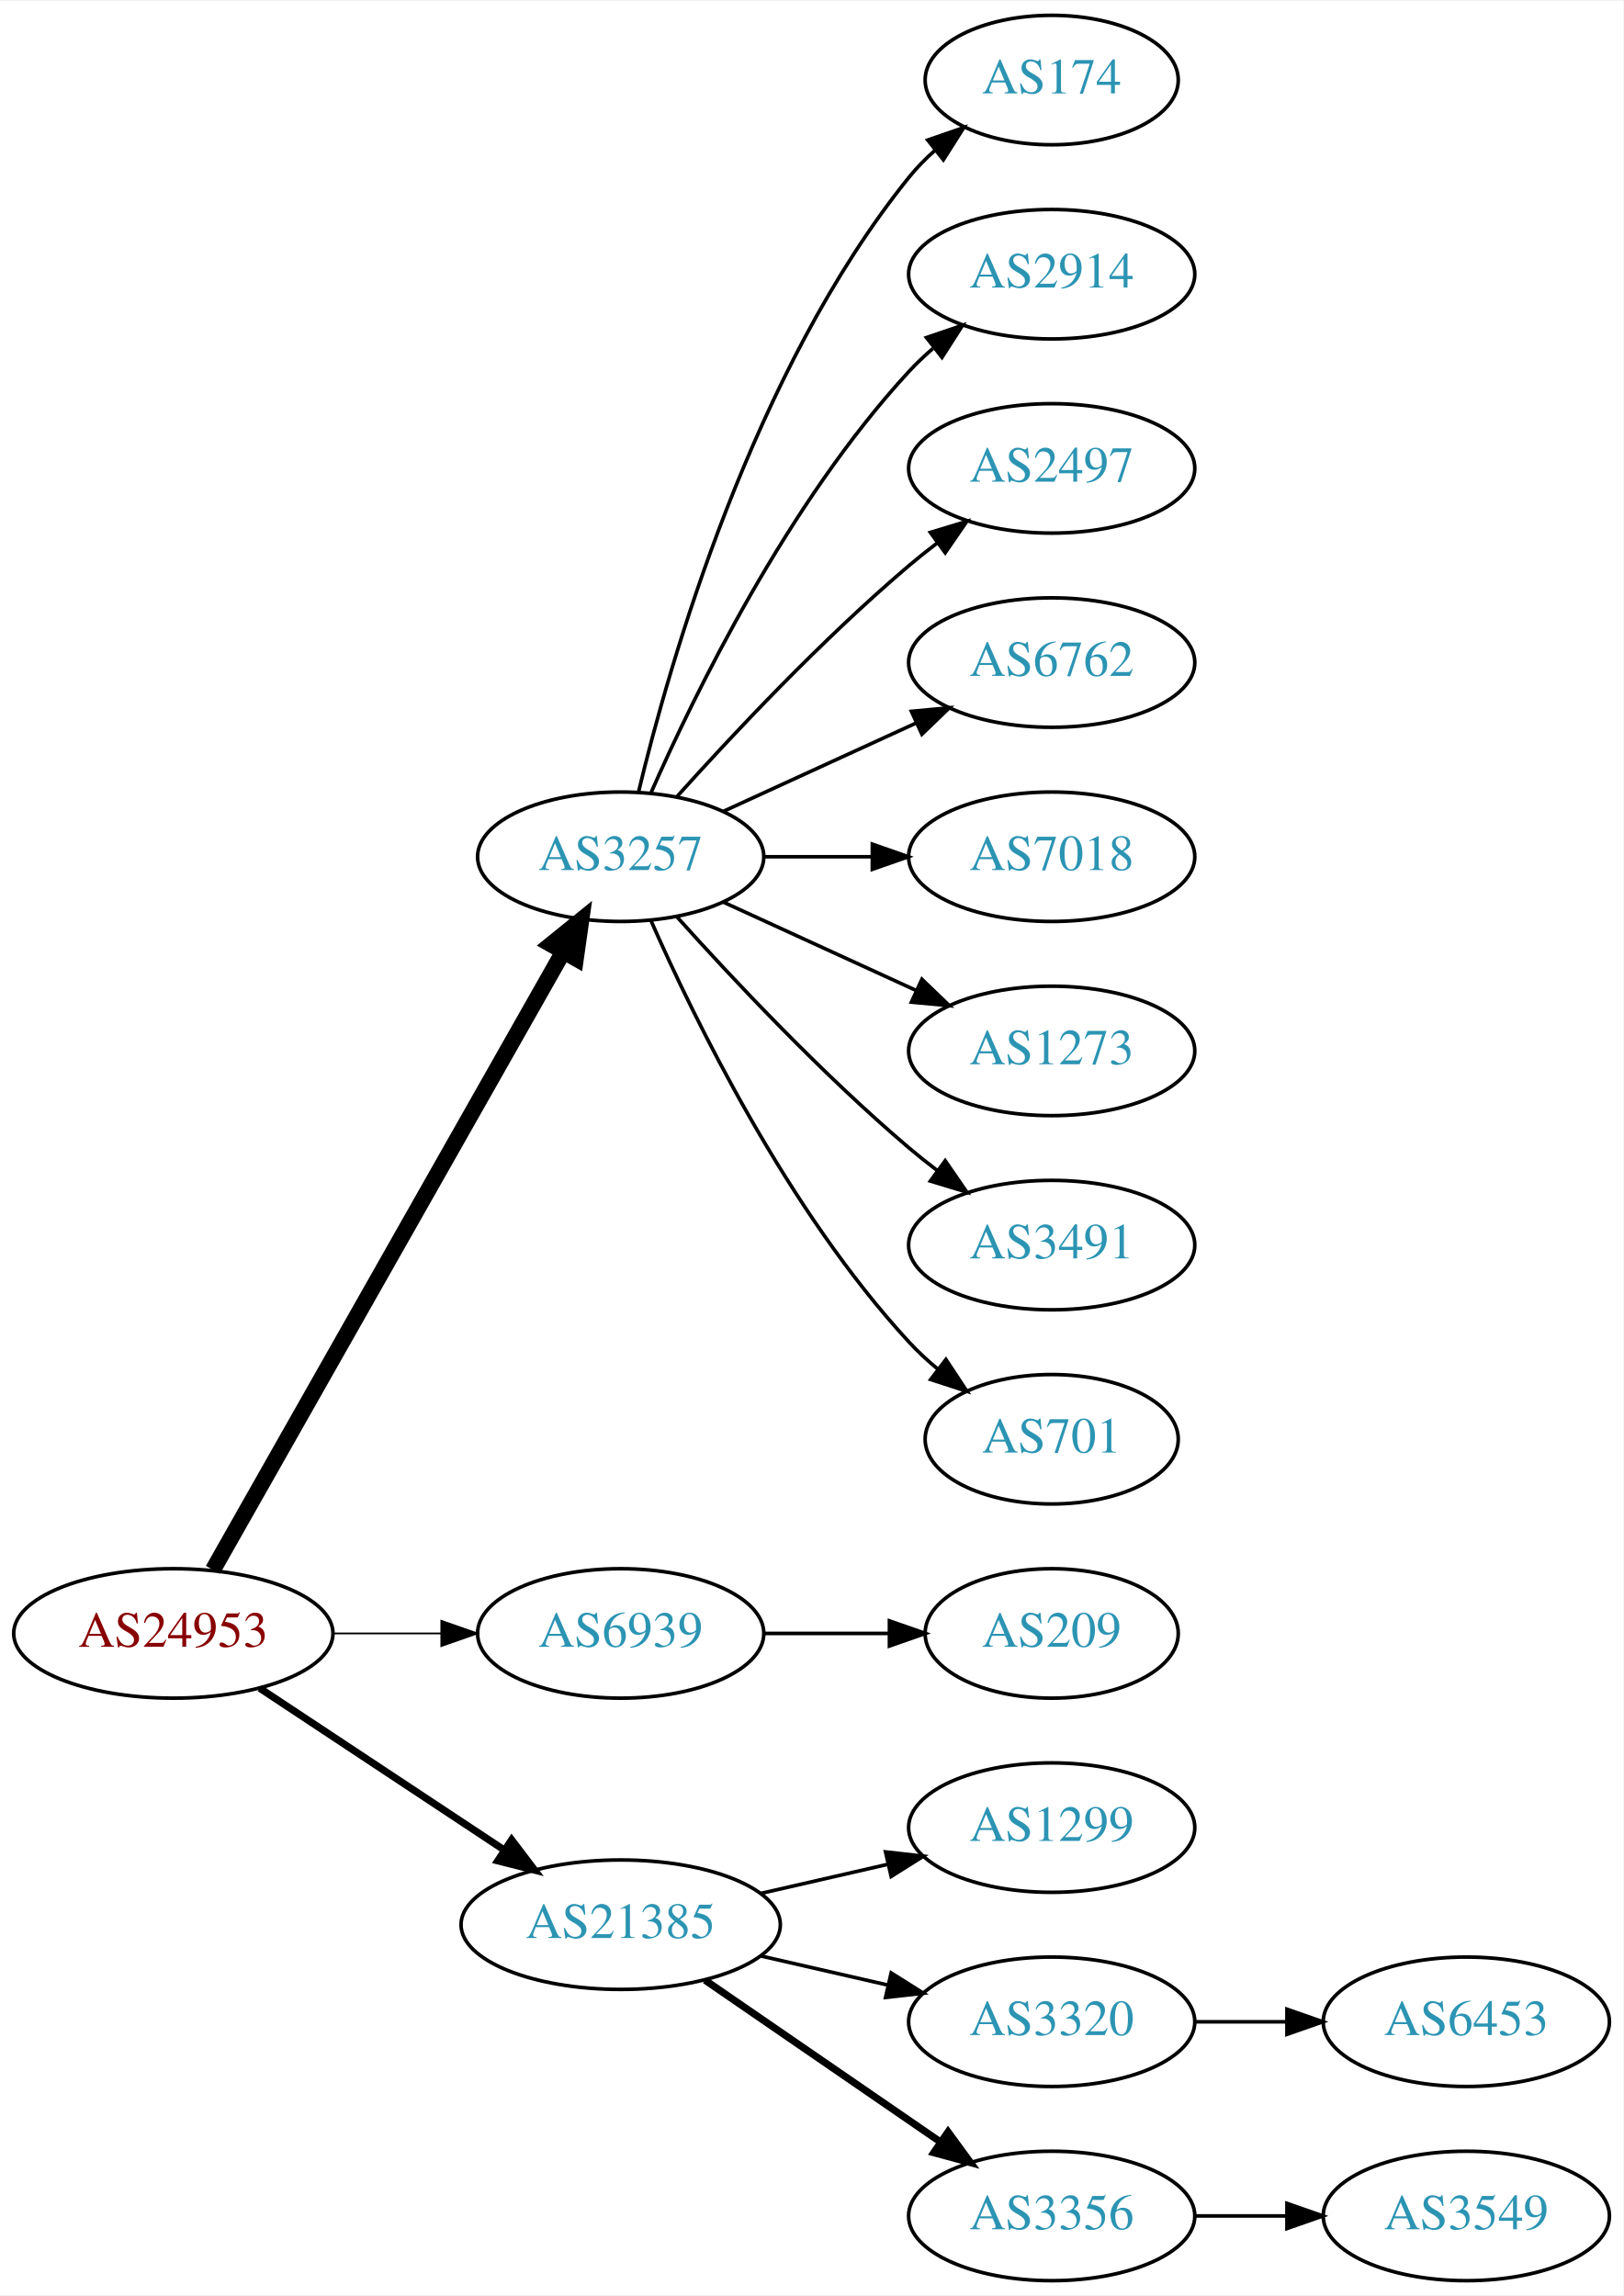
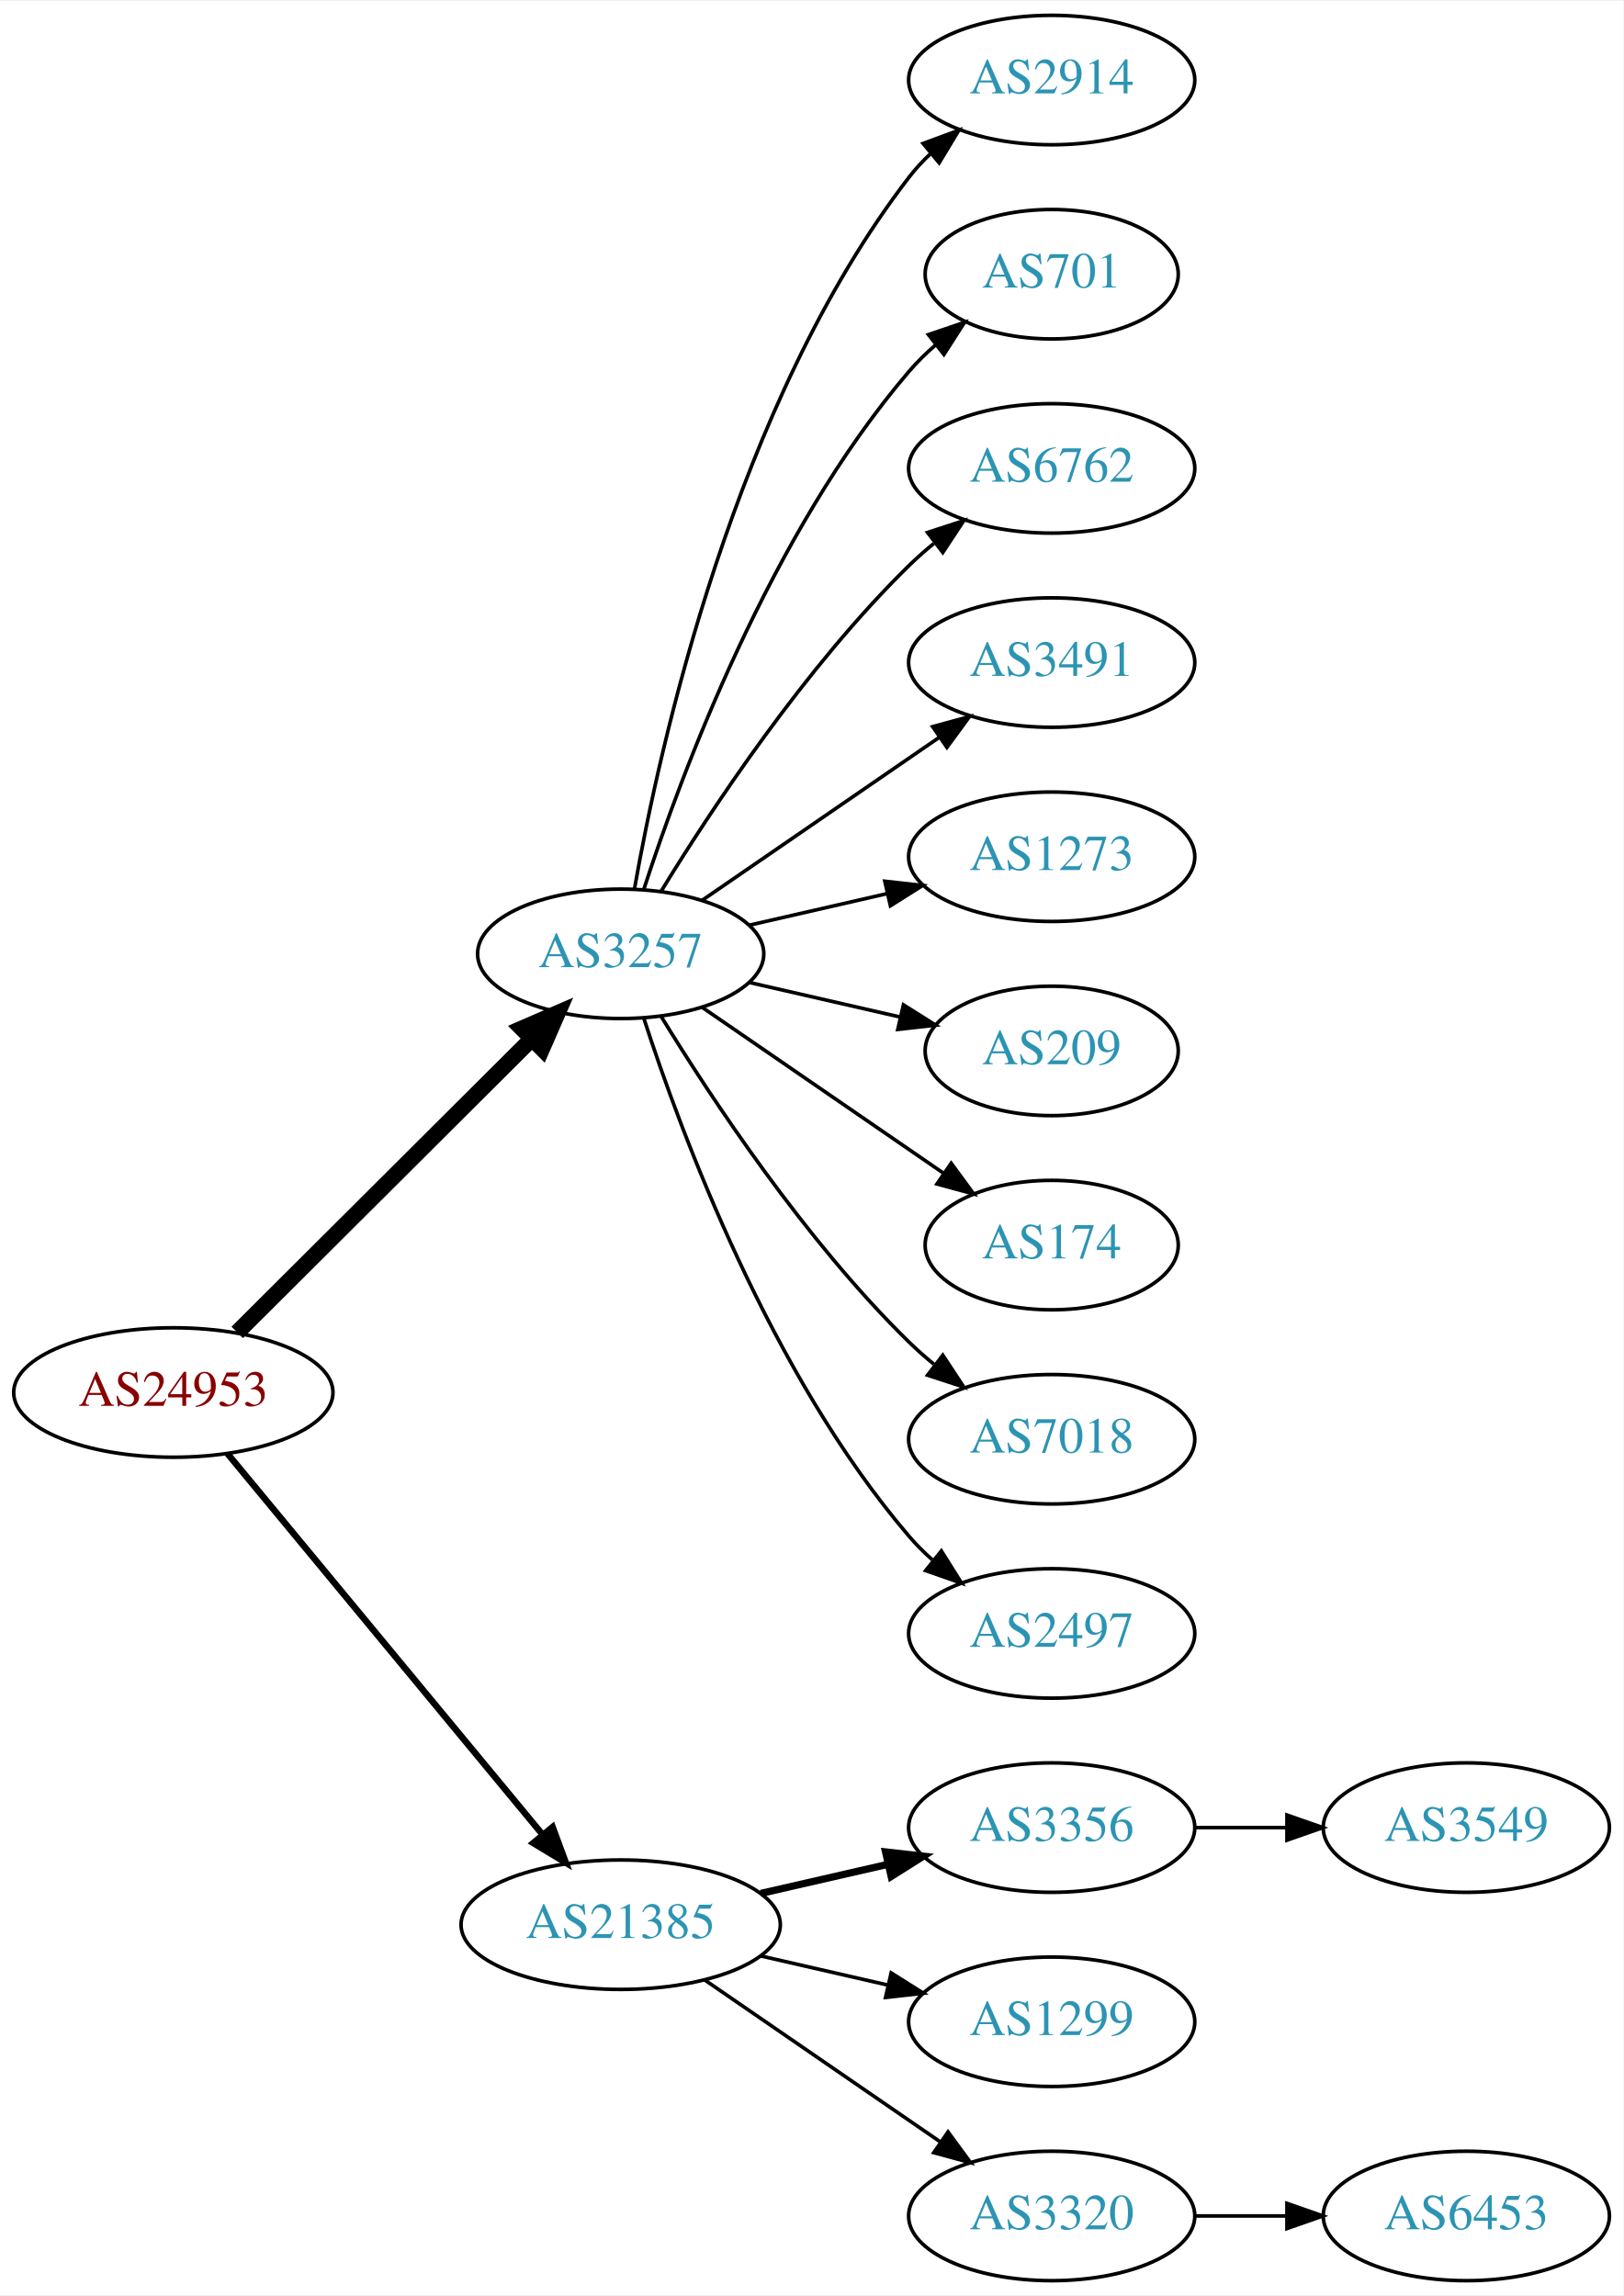
<svg xmlns="http://www.w3.org/2000/svg" xmlns:xlink="http://www.w3.org/1999/xlink" width="451pt" height="638pt" viewBox="0.00 0.00 451.37 638.00">
  <g id="graph0" class="graph" transform="scale(1 1) rotate(0) translate(4 634)">
    <polygon fill="white" stroke="none" points="-4,4 -4,-634 447.37,-634 447.37,4 -4,4" />
    <g id="node1" class="node">
      <g id="a_node1">
        <a xlink:href="/asn/24953" xlink:title="AS24953 ~ AS MACRO: AS-24953 (customers) [AT]">
-           <ellipse fill="#ffffff" stroke="black" cx="44.196" cy="-180" rx="44.393" ry="18" />
-           <text text-anchor="middle" x="44.196" y="-176.3" font-family="Times,serif" font-size="14.00" fill="#880000">AS24953</text>
+           <ellipse fill="#ffffff" stroke="black" cx="44.196" cy="-247" rx="44.393" ry="18" />
+           <text text-anchor="middle" x="44.196" y="-243.3" font-family="Times,serif" font-size="14.00" fill="#880000">AS24953</text>
        </a>
      </g>
    </g>
    <g id="node2" class="node">
      <g id="a_node2">
        <a xlink:href="/asn/3257" xlink:title="AS3257 ~ GTT [DE]">
-           <ellipse fill="#ffffff" stroke="black" cx="168.588" cy="-396" rx="39.794" ry="18" />
-           <text text-anchor="middle" x="168.588" y="-392.3" font-family="Times,serif" font-size="14.00" fill="#2c94b3">AS3257</text>
+           <ellipse fill="#ffffff" stroke="black" cx="168.588" cy="-369" rx="39.794" ry="18" />
+           <text text-anchor="middle" x="168.588" y="-365.3" font-family="Times,serif" font-size="14.00" fill="#2c94b3">AS3257</text>
        </a>
      </g>
    </g>
    <g id="edge1" class="edge">
-       <path fill="none" stroke="black" stroke-width="4.5" d="M55.212,-197.676C76.692,-235.584 127.285,-324.873 152.606,-369.559" />
-       <polygon fill="black" stroke="black" stroke-width="4.5" points="149.25,-371.623 157.606,-378.383 156.101,-367.741 149.25,-371.623" />
+       <path fill="none" stroke="black" stroke-width="4.5" d="M61.958,-263.708C83.107,-284.789 119.618,-321.183 143.687,-345.175" />
+       <polygon fill="black" stroke="black" stroke-width="4.5" points="141.167,-348.223 151.029,-352.494 146.727,-342.646 141.167,-348.223" />
    </g>
    <g id="node3" class="node">
      <g id="a_node3">
-         <a xlink:href="/asn/6939" xlink:title="AS6939 ~ Hurricane Electric LLC [US]">
-           <ellipse fill="#ffffff" stroke="black" cx="168.588" cy="-180" rx="39.794" ry="18" />
-           <text text-anchor="middle" x="168.588" y="-176.3" font-family="Times,serif" font-size="14.00" fill="#2c94b3">AS6939</text>
-         </a>
-       </g>
-     </g>
-     <g id="edge2" class="edge">
-       <path fill="none" stroke="black" stroke-width="0.5" d="M88.692,-180C98.381,-180 108.717,-180 118.61,-180" />
-       <polygon fill="black" stroke="black" stroke-width="0.5" points="118.713,-183.5 128.713,-180 118.713,-176.5 118.713,-183.5" />
-     </g>
-     <g id="node4" class="node">
-       <g id="a_node4">
        <a xlink:href="/asn/21385" xlink:title="AS21385 ~ Trusted Network GmbH [DE]">
          <ellipse fill="#ffffff" stroke="black" cx="168.588" cy="-99" rx="44.393" ry="18" />
          <text text-anchor="middle" x="168.588" y="-95.3" font-family="Times,serif" font-size="14.00" fill="#2c94b3">AS21385</text>
        </a>
      </g>
    </g>
+     <g id="edge2" class="edge">
+       <path fill="none" stroke="black" stroke-width="1.8" d="M59.236,-230.023C80.701,-204.066 121.807,-154.36 146.756,-124.191" />
+       <polygon fill="black" stroke="black" stroke-width="1.8" points="149.659,-126.172 153.335,-116.235 144.265,-121.711 149.659,-126.172" />
+     </g>
+     <g id="node4" class="node">
+       <g id="a_node4">
+         <a xlink:href="/asn/2914" xlink:title="AS2914 ~ NTT America, Inc. [US]">
+           <ellipse fill="#ffffff" stroke="black" cx="288.431" cy="-612" rx="39.794" ry="18" />
+           <text text-anchor="middle" x="288.431" y="-608.3" font-family="Times,serif" font-size="14.00" fill="#2c94b3">AS2914</text>
+         </a>
+       </g>
+     </g>
    <g id="edge3" class="edge">
-       <path fill="none" stroke="black" stroke-width="2" d="M68.217,-164.765C87.449,-152.037 115.056,-133.766 136.294,-119.711" />
-       <polygon fill="black" stroke="black" stroke-width="2" points="138.263,-122.605 144.67,-114.167 134.4,-116.767 138.263,-122.605" />
+       <path fill="none" stroke="black" d="M172.406,-386.99C179.334,-426.435 200.291,-522.025 248.784,-585 250.563,-587.31 252.596,-589.5 254.776,-591.559" />
+       <polygon fill="black" stroke="black" points="252.672,-594.361 262.609,-598.036 257.133,-588.966 252.672,-594.361" />
    </g>
    <g id="node5" class="node">
      <g id="a_node5">
-         <a xlink:href="/asn/174" xlink:title="AS174 ~ Cogent Communications [US]">
-           <ellipse fill="#ffffff" stroke="black" cx="288.431" cy="-612" rx="35.194" ry="18" />
-           <text text-anchor="middle" x="288.431" y="-608.3" font-family="Times,serif" font-size="14.00" fill="#2c94b3">AS174</text>
+         <a xlink:href="/asn/701" xlink:title="AS701 ~ UUNET [US]">
+           <ellipse fill="#ffffff" stroke="black" cx="288.431" cy="-558" rx="35.194" ry="18" />
+           <text text-anchor="middle" x="288.431" y="-554.3" font-family="Times,serif" font-size="14.00" fill="#2c94b3">AS701</text>
        </a>
      </g>
    </g>
    <g id="edge4" class="edge">
-       <path fill="none" stroke="black" d="M173.515,-413.882C182.073,-449.609 205.222,-531.008 248.784,-585 250.891,-587.612 253.315,-590.079 255.899,-592.382" />
-       <polygon fill="black" stroke="black" points="253.966,-595.316 263.98,-598.775 258.309,-589.826 253.966,-595.316" />
+       <path fill="none" stroke="black" d="M175.035,-386.991C185.349,-418.816 210.212,-485.927 248.784,-531 250.966,-533.55 253.44,-535.975 256.058,-538.251" />
+       <polygon fill="black" stroke="black" points="254.153,-541.204 264.187,-544.603 258.462,-535.688 254.153,-541.204" />
    </g>
    <g id="node6" class="node">
      <g id="a_node6">
-         <a xlink:href="/asn/2914" xlink:title="AS2914 ~ NTT America, Inc. [US]">
-           <ellipse fill="#ffffff" stroke="black" cx="288.431" cy="-558" rx="39.794" ry="18" />
-           <text text-anchor="middle" x="288.431" y="-554.3" font-family="Times,serif" font-size="14.00" fill="#2c94b3">AS2914</text>
+         <a xlink:href="/asn/6762" xlink:title="AS6762 ~ TELECOM ITALIA SPARKLE S.p.A. [IT]">
+           <ellipse fill="#ffffff" stroke="black" cx="288.431" cy="-504" rx="39.794" ry="18" />
+           <text text-anchor="middle" x="288.431" y="-500.3" font-family="Times,serif" font-size="14.00" fill="#2c94b3">AS6762</text>
        </a>
      </g>
    </g>
    <g id="edge5" class="edge">
-       <path fill="none" stroke="black" d="M177.004,-413.761C189.072,-441.183 215.044,-494.473 248.784,-531 250.815,-533.198 253.054,-535.319 255.4,-537.34" />
-       <polygon fill="black" stroke="black" points="253.612,-540.386 263.644,-543.794 257.927,-534.874 253.612,-540.386" />
+       <path fill="none" stroke="black" d="M179.854,-386.44C193.662,-408.991 219.851,-448.722 248.784,-477 250.924,-479.092 253.242,-481.137 255.642,-483.106" />
+       <polygon fill="black" stroke="black" points="253.908,-486.185 263.983,-489.464 258.152,-480.618 253.908,-486.185" />
    </g>
    <g id="node7" class="node">
      <g id="a_node7">
-         <a xlink:href="/asn/2497" xlink:title="AS2497 ~ Internet Initiative Japan Inc. [JP]">
-           <ellipse fill="#ffffff" stroke="black" cx="288.431" cy="-504" rx="39.794" ry="18" />
-           <text text-anchor="middle" x="288.431" y="-500.3" font-family="Times,serif" font-size="14.00" fill="#2c94b3">AS2497</text>
+         <a xlink:href="/asn/3491" xlink:title="AS3491 ~ PCCW Global, Inc. [US]">
+           <ellipse fill="#ffffff" stroke="black" cx="288.431" cy="-450" rx="39.794" ry="18" />
+           <text text-anchor="middle" x="288.431" y="-446.3" font-family="Times,serif" font-size="14.00" fill="#2c94b3">AS3491</text>
        </a>
      </g>
    </g>
    <g id="edge6" class="edge">
-       <path fill="none" stroke="black" d="M184.234,-412.725C199.535,-429.765 224.632,-456.523 248.784,-477 251.281,-479.117 253.942,-481.232 256.653,-483.293" />
-       <polygon fill="black" stroke="black" points="254.69,-486.194 264.83,-489.266 258.819,-480.541 254.69,-486.194" />
+       <path fill="none" stroke="black" d="M191.202,-383.857C209.691,-396.565 236.505,-414.995 257.134,-429.175" />
+       <polygon fill="black" stroke="black" points="255.331,-432.183 265.555,-434.963 259.296,-426.414 255.331,-432.183" />
    </g>
    <g id="node8" class="node">
      <g id="a_node8">
-         <a xlink:href="/asn/6762" xlink:title="AS6762 ~ TELECOM ITALIA SPARKLE S.p.A. [IT]">
-           <ellipse fill="#ffffff" stroke="black" cx="288.431" cy="-450" rx="39.794" ry="18" />
-           <text text-anchor="middle" x="288.431" y="-446.3" font-family="Times,serif" font-size="14.00" fill="#2c94b3">AS6762</text>
+         <a xlink:href="/asn/1273" xlink:title="AS1273 ~ Vodafone Group PLC [EU]">
+           <ellipse fill="#ffffff" stroke="black" cx="288.431" cy="-396" rx="39.794" ry="18" />
+           <text text-anchor="middle" x="288.431" y="-392.3" font-family="Times,serif" font-size="14.00" fill="#2c94b3">AS1273</text>
        </a>
      </g>
    </g>
    <g id="edge7" class="edge">
-       <path fill="none" stroke="black" d="M197.217,-408.661C213.174,-415.973 233.445,-425.261 250.727,-433.181" />
-       <polygon fill="black" stroke="black" points="249.426,-436.435 259.975,-437.419 252.342,-430.071 249.426,-436.435" />
+       <path fill="none" stroke="black" d="M204.308,-376.955C216.307,-379.704 229.928,-382.825 242.621,-385.733" />
+       <polygon fill="black" stroke="black" points="242.023,-389.187 252.552,-388.009 243.587,-382.364 242.023,-389.187" />
    </g>
    <g id="node9" class="node">
      <g id="a_node9">
-         <a xlink:href="/asn/7018" xlink:title="AS7018 ~ AT&amp;T Services, Inc. [US]">
-           <ellipse fill="#ffffff" stroke="black" cx="288.431" cy="-396" rx="39.794" ry="18" />
-           <text text-anchor="middle" x="288.431" y="-392.3" font-family="Times,serif" font-size="14.00" fill="#2c94b3">AS7018</text>
+         <a xlink:href="/asn/209" xlink:title="AS209 ~ CenturyLink Communications, LLC [US]">
+           <ellipse fill="#ffffff" stroke="black" cx="288.431" cy="-342" rx="35.194" ry="18" />
+           <text text-anchor="middle" x="288.431" y="-338.3" font-family="Times,serif" font-size="14.00" fill="#2c94b3">AS209</text>
        </a>
      </g>
    </g>
    <g id="edge8" class="edge">
-       <path fill="none" stroke="black" d="M208.501,-396C218.054,-396 228.404,-396 238.367,-396" />
-       <polygon fill="black" stroke="black" points="238.559,-399.5 248.559,-396 238.559,-392.5 238.559,-399.5" />
+       <path fill="none" stroke="black" d="M204.308,-361.045C217.4,-358.045 232.422,-354.604 246.063,-351.478" />
+       <polygon fill="black" stroke="black" points="247.204,-354.807 256.17,-349.162 245.641,-347.984 247.204,-354.807" />
    </g>
    <g id="node10" class="node">
      <g id="a_node10">
-         <a xlink:href="/asn/1273" xlink:title="AS1273 ~ Vodafone Group PLC [EU]">
-           <ellipse fill="#ffffff" stroke="black" cx="288.431" cy="-342" rx="39.794" ry="18" />
-           <text text-anchor="middle" x="288.431" y="-338.3" font-family="Times,serif" font-size="14.00" fill="#2c94b3">AS1273</text>
+         <a xlink:href="/asn/174" xlink:title="AS174 ~ Cogent Communications [US]">
+           <ellipse fill="#ffffff" stroke="black" cx="288.431" cy="-288" rx="35.194" ry="18" />
+           <text text-anchor="middle" x="288.431" y="-284.3" font-family="Times,serif" font-size="14.00" fill="#2c94b3">AS174</text>
        </a>
      </g>
    </g>
    <g id="edge9" class="edge">
-       <path fill="none" stroke="black" d="M197.217,-383.339C213.174,-376.027 233.445,-366.739 250.727,-358.819" />
-       <polygon fill="black" stroke="black" points="252.342,-361.929 259.975,-354.581 249.426,-355.565 252.342,-361.929" />
+       <path fill="none" stroke="black" d="M191.202,-354.143C210.04,-341.195 237.519,-322.307 258.295,-308.027" />
+       <polygon fill="black" stroke="black" points="260.486,-310.768 266.744,-302.219 256.52,-304.999 260.486,-310.768" />
    </g>
    <g id="node11" class="node">
      <g id="a_node11">
-         <a xlink:href="/asn/3491" xlink:title="AS3491 ~ PCCW Global, Inc. [US]">
-           <ellipse fill="#ffffff" stroke="black" cx="288.431" cy="-288" rx="39.794" ry="18" />
-           <text text-anchor="middle" x="288.431" y="-284.3" font-family="Times,serif" font-size="14.00" fill="#2c94b3">AS3491</text>
+         <a xlink:href="/asn/7018" xlink:title="AS7018 ~ AT&amp;T Services, Inc. [US]">
+           <ellipse fill="#ffffff" stroke="black" cx="288.431" cy="-234" rx="39.794" ry="18" />
+           <text text-anchor="middle" x="288.431" y="-230.3" font-family="Times,serif" font-size="14.00" fill="#2c94b3">AS7018</text>
        </a>
      </g>
    </g>
    <g id="edge10" class="edge">
-       <path fill="none" stroke="black" d="M184.234,-379.275C199.535,-362.235 224.632,-335.477 248.784,-315 251.281,-312.883 253.942,-310.768 256.653,-308.707" />
-       <polygon fill="black" stroke="black" points="258.819,-311.459 264.83,-302.734 254.69,-305.806 258.819,-311.459" />
+       <path fill="none" stroke="black" d="M179.854,-351.56C193.662,-329.009 219.851,-289.278 248.784,-261 250.924,-258.908 253.242,-256.863 255.642,-254.894" />
+       <polygon fill="black" stroke="black" points="258.152,-257.382 263.983,-248.536 253.908,-251.815 258.152,-257.382" />
    </g>
    <g id="node12" class="node">
      <g id="a_node12">
-         <a xlink:href="/asn/701" xlink:title="AS701 ~ UUNET [US]">
-           <ellipse fill="#ffffff" stroke="black" cx="288.431" cy="-234" rx="35.194" ry="18" />
-           <text text-anchor="middle" x="288.431" y="-230.3" font-family="Times,serif" font-size="14.00" fill="#2c94b3">AS701</text>
+         <a xlink:href="/asn/2497" xlink:title="AS2497 ~ Internet Initiative Japan Inc. [JP]">
+           <ellipse fill="#ffffff" stroke="black" cx="288.431" cy="-180" rx="39.794" ry="18" />
+           <text text-anchor="middle" x="288.431" y="-176.3" font-family="Times,serif" font-size="14.00" fill="#2c94b3">AS2497</text>
        </a>
      </g>
    </g>
    <g id="edge11" class="edge">
-       <path fill="none" stroke="black" d="M177.004,-378.239C189.072,-350.817 215.044,-297.527 248.784,-261 251.19,-258.396 253.887,-255.9 256.71,-253.551" />
-       <polygon fill="black" stroke="black" points="259.019,-256.191 264.854,-247.347 254.778,-250.622 259.019,-256.191" />
+       <path fill="none" stroke="black" d="M175.035,-351.009C185.349,-319.184 210.212,-252.073 248.784,-207 250.73,-204.726 252.908,-202.551 255.213,-200.493" />
+       <polygon fill="black" stroke="black" points="257.75,-202.947 263.382,-193.973 253.383,-197.476 257.75,-202.947" />
    </g>
    <g id="node13" class="node">
      <g id="a_node13">
-         <a xlink:href="/asn/209" xlink:title="AS209 ~ CenturyLink Communications, LLC [US]">
-           <ellipse fill="#ffffff" stroke="black" cx="288.431" cy="-180" rx="35.194" ry="18" />
-           <text text-anchor="middle" x="288.431" y="-176.3" font-family="Times,serif" font-size="14.00" fill="#2c94b3">AS209</text>
+         <a xlink:href="/asn/3356" xlink:title="AS3356 ~ Level 3 Parent, LLC [US]">
+           <ellipse fill="#ffffff" stroke="black" cx="288.431" cy="-126" rx="39.794" ry="18" />
+           <text text-anchor="middle" x="288.431" y="-122.3" font-family="Times,serif" font-size="14.00" fill="#2c94b3">AS3356</text>
        </a>
      </g>
    </g>
    <g id="edge12" class="edge">
-       <path fill="none" stroke="black" d="M208.501,-180C219.588,-180 231.747,-180 243.13,-180" />
-       <polygon fill="black" stroke="black" points="243.311,-183.5 253.311,-180 243.311,-176.5 243.311,-183.5" />
+       <path fill="none" stroke="black" stroke-width="2" d="M207.523,-107.692C218.764,-110.267 231.176,-113.111 242.799,-115.774" />
+       <polygon fill="black" stroke="black" stroke-width="2" points="242.232,-119.235 252.761,-118.057 243.795,-112.412 242.232,-119.235" />
    </g>
    <g id="node14" class="node">
      <g id="a_node14">
        <a xlink:href="/asn/1299" xlink:title="AS1299 ~ Telia Carrier [EU]">
-           <ellipse fill="#ffffff" stroke="black" cx="288.431" cy="-126" rx="39.794" ry="18" />
-           <text text-anchor="middle" x="288.431" y="-122.3" font-family="Times,serif" font-size="14.00" fill="#2c94b3">AS1299</text>
+           <ellipse fill="#ffffff" stroke="black" cx="288.431" cy="-72" rx="39.794" ry="18" />
+           <text text-anchor="middle" x="288.431" y="-68.3" font-family="Times,serif" font-size="14.00" fill="#2c94b3">AS1299</text>
        </a>
      </g>
    </g>
    <g id="edge13" class="edge">
-       <path fill="none" stroke="black" d="M207.523,-107.692C218.764,-110.267 231.176,-113.111 242.799,-115.774" />
-       <polygon fill="black" stroke="black" points="242.232,-119.235 252.761,-118.057 243.795,-112.412 242.232,-119.235" />
+       <path fill="none" stroke="black" d="M207.523,-90.308C218.764,-87.733 231.176,-84.889 242.799,-82.226" />
+       <polygon fill="black" stroke="black" points="243.795,-85.588 252.761,-79.944 242.232,-78.765 243.795,-85.588" />
    </g>
    <g id="node15" class="node">
      <g id="a_node15">
        <a xlink:href="/asn/3320" xlink:title="AS3320 ~ DTAG [DE]">
-           <ellipse fill="#ffffff" stroke="black" cx="288.431" cy="-72" rx="39.794" ry="18" />
-           <text text-anchor="middle" x="288.431" y="-68.3" font-family="Times,serif" font-size="14.00" fill="#2c94b3">AS3320</text>
+           <ellipse fill="#ffffff" stroke="black" cx="288.431" cy="-18" rx="39.794" ry="18" />
+           <text text-anchor="middle" x="288.431" y="-14.3" font-family="Times,serif" font-size="14.00" fill="#2c94b3">AS3320</text>
        </a>
      </g>
    </g>
    <g id="edge14" class="edge">
-       <path fill="none" stroke="black" d="M207.523,-90.308C218.764,-87.733 231.176,-84.889 242.799,-82.226" />
-       <polygon fill="black" stroke="black" points="243.795,-85.588 252.761,-79.944 242.232,-78.765 243.795,-85.588" />
+       <path fill="none" stroke="black" d="M192.031,-83.574C210.612,-70.802 237.173,-52.545 257.553,-38.537" />
+       <polygon fill="black" stroke="black" points="259.609,-41.371 265.867,-32.822 255.643,-35.602 259.609,-41.371" />
    </g>
    <g id="node16" class="node">
      <g id="a_node16">
-         <a xlink:href="/asn/3356" xlink:title="AS3356 ~ Level 3 Parent, LLC [US]">
-           <ellipse fill="#ffffff" stroke="black" cx="288.431" cy="-18" rx="39.794" ry="18" />
-           <text text-anchor="middle" x="288.431" y="-14.3" font-family="Times,serif" font-size="14.00" fill="#2c94b3">AS3356</text>
+         <a xlink:href="/asn/3549" xlink:title="AS3549 ~ Level 3 Parent, LLC [US]">
+           <ellipse fill="#ffffff" stroke="black" cx="403.724" cy="-126" rx="39.794" ry="18" />
+           <text text-anchor="middle" x="403.724" y="-122.3" font-family="Times,serif" font-size="14.00" fill="#2c94b3">AS3549</text>
        </a>
      </g>
    </g>
    <g id="edge15" class="edge">
-       <path fill="none" stroke="black" stroke-width="2" d="M192.031,-83.574C210.612,-70.802 237.173,-52.545 257.553,-38.537" />
-       <polygon fill="black" stroke="black" stroke-width="2" points="259.609,-41.371 265.867,-32.822 255.643,-35.602 259.609,-41.371" />
+       <path fill="none" stroke="black" d="M328.103,-126C336.306,-126 345.07,-126 353.602,-126" />
+       <polygon fill="black" stroke="black" points="353.841,-129.5 363.841,-126 353.841,-122.5 353.841,-129.5" />
    </g>
    <g id="node17" class="node">
      <g id="a_node17">
        <a xlink:href="/asn/6453" xlink:title="AS6453 ~ TATA COMMUNICATIONS (AMERICA) INC [US]">
-           <ellipse fill="#ffffff" stroke="black" cx="403.724" cy="-72" rx="39.794" ry="18" />
-           <text text-anchor="middle" x="403.724" y="-68.3" font-family="Times,serif" font-size="14.00" fill="#2c94b3">AS6453</text>
+           <ellipse fill="#ffffff" stroke="black" cx="403.724" cy="-18" rx="39.794" ry="18" />
+           <text text-anchor="middle" x="403.724" y="-14.3" font-family="Times,serif" font-size="14.00" fill="#2c94b3">AS6453</text>
        </a>
      </g>
    </g>
    <g id="edge16" class="edge">
-       <path fill="none" stroke="black" d="M328.103,-72C336.306,-72 345.07,-72 353.602,-72" />
-       <polygon fill="black" stroke="black" points="353.841,-75.5 363.841,-72 353.841,-68.5 353.841,-75.5" />
-     </g>
-     <g id="node18" class="node">
-       <g id="a_node18">
-         <a xlink:href="/asn/3549" xlink:title="AS3549 ~ Level 3 Parent, LLC [US]">
-           <ellipse fill="#ffffff" stroke="black" cx="403.724" cy="-18" rx="39.794" ry="18" />
-           <text text-anchor="middle" x="403.724" y="-14.3" font-family="Times,serif" font-size="14.00" fill="#2c94b3">AS3549</text>
-         </a>
-       </g>
-     </g>
-     <g id="edge17" class="edge">
      <path fill="none" stroke="black" d="M328.103,-18C336.306,-18 345.07,-18 353.602,-18" />
      <polygon fill="black" stroke="black" points="353.841,-21.5 363.841,-18 353.841,-14.5 353.841,-21.5" />
    </g>
  </g>
</svg>
